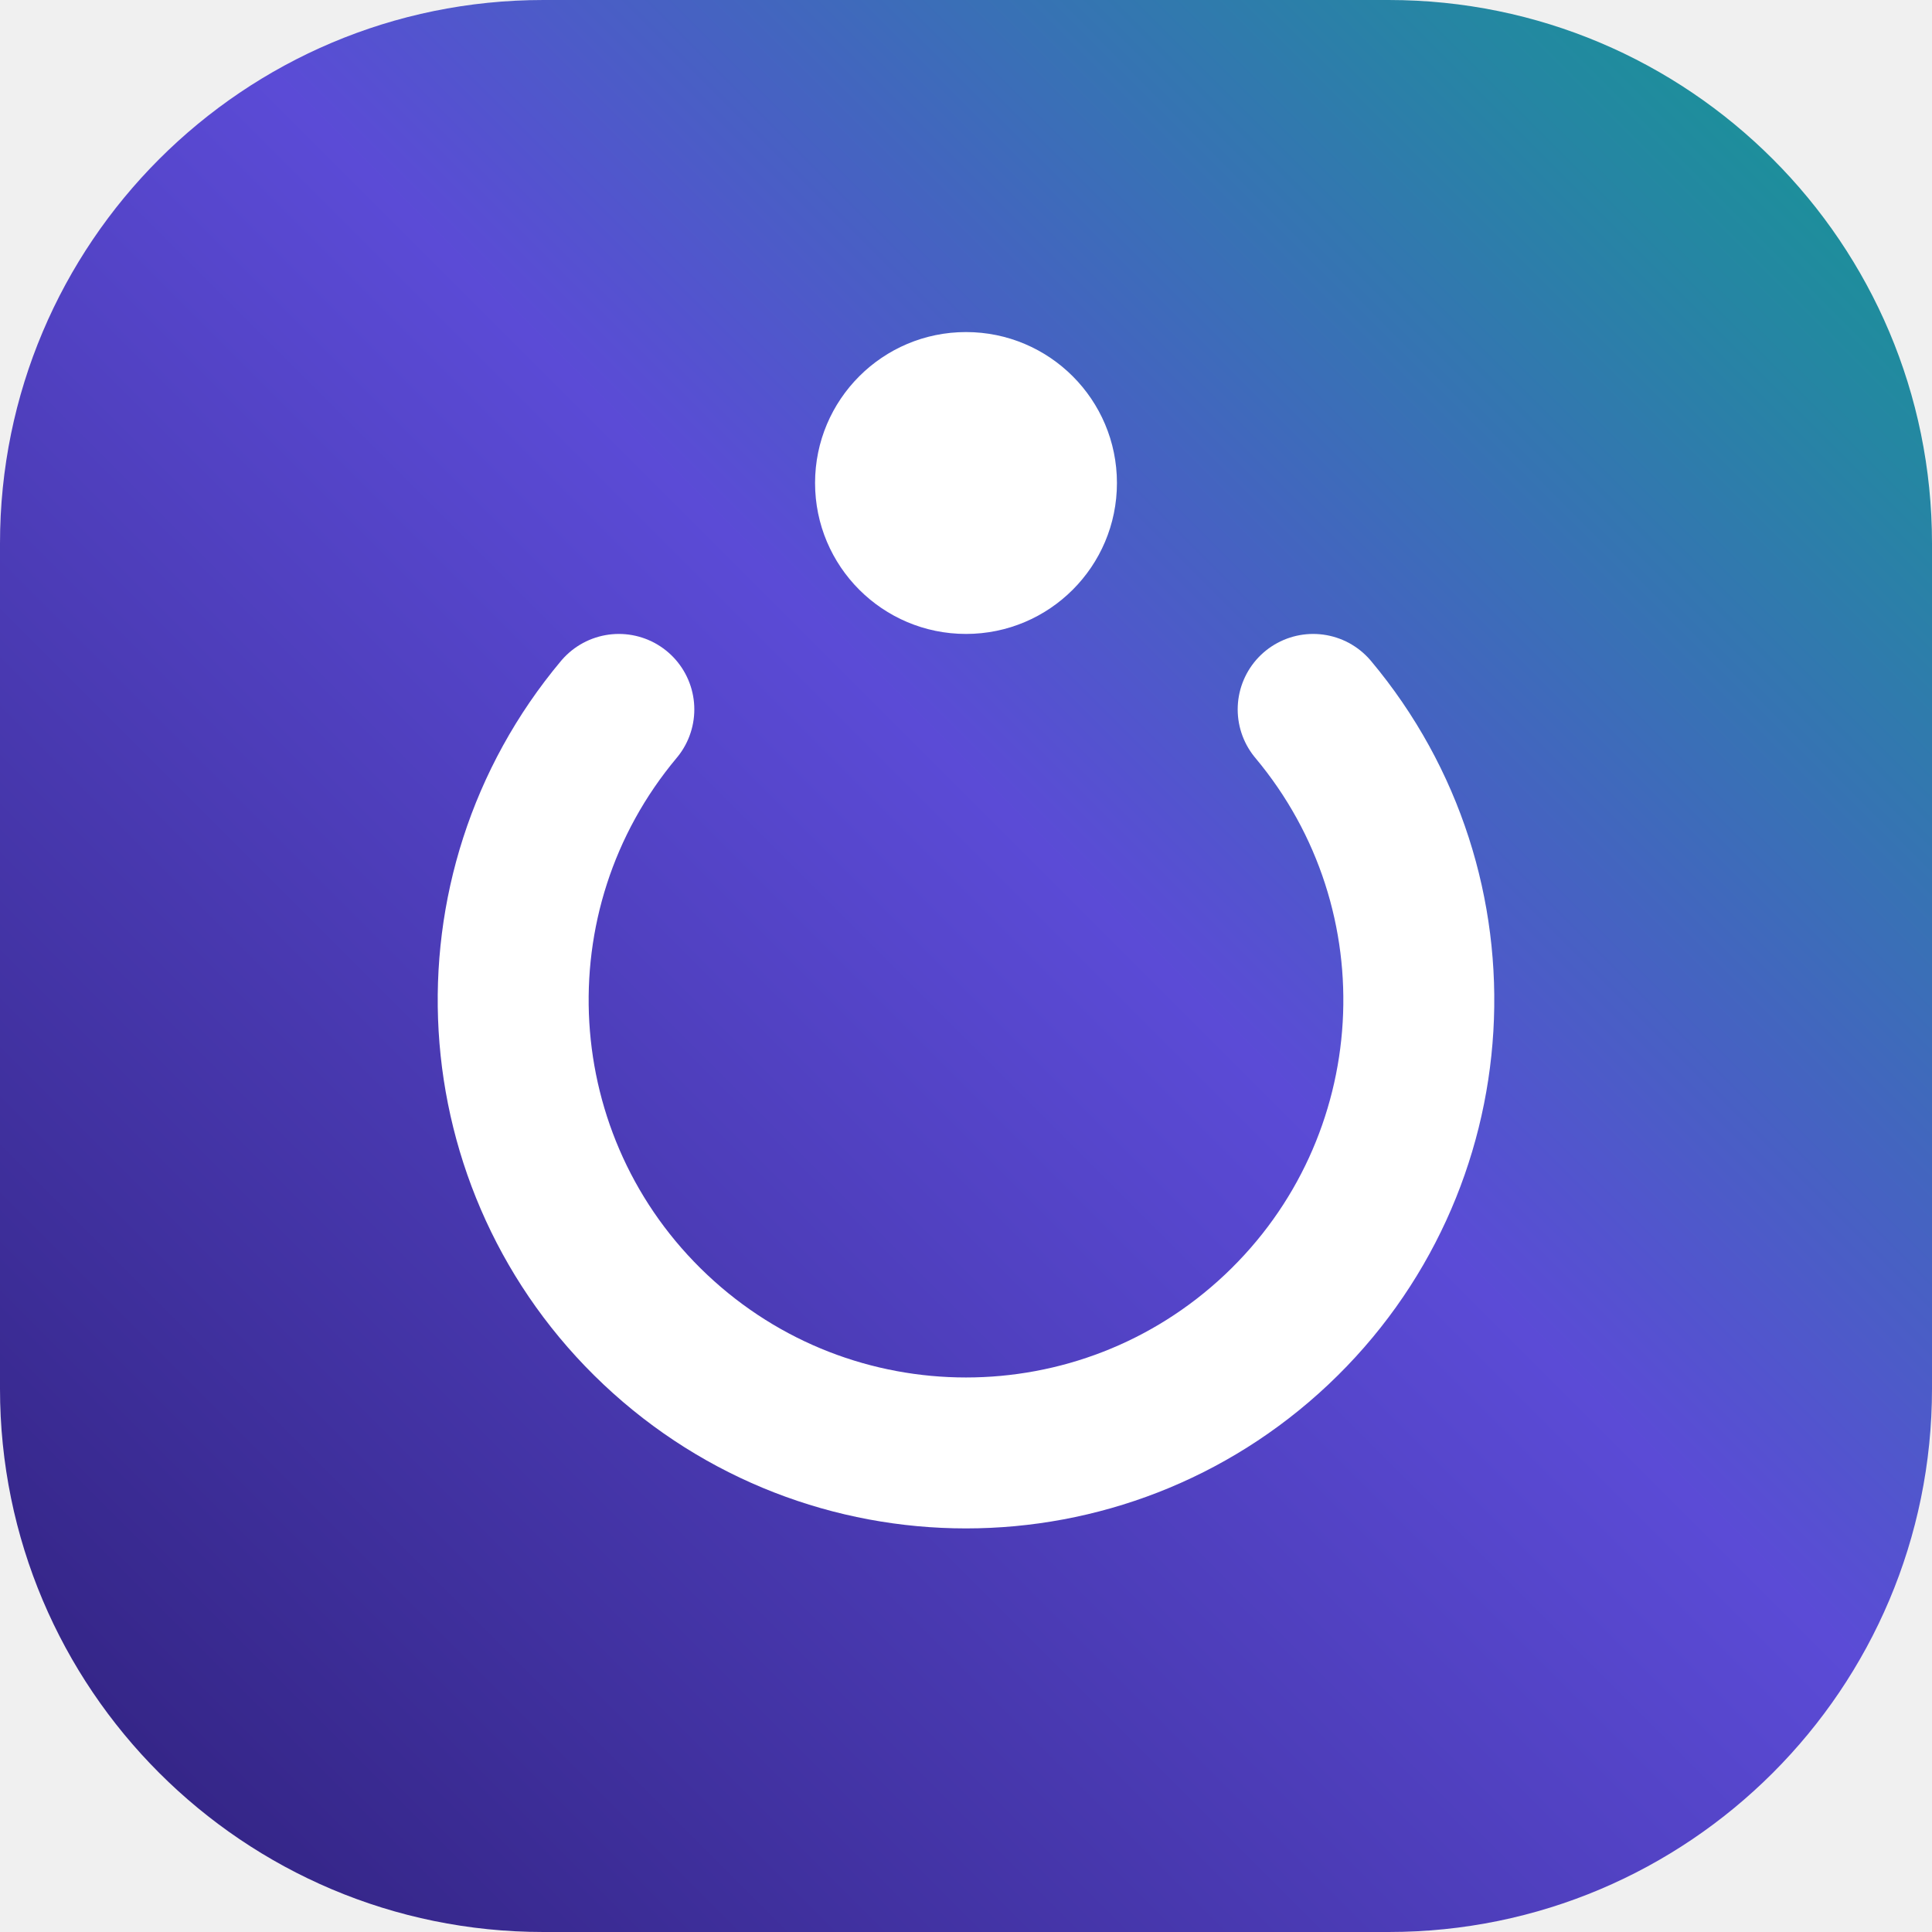
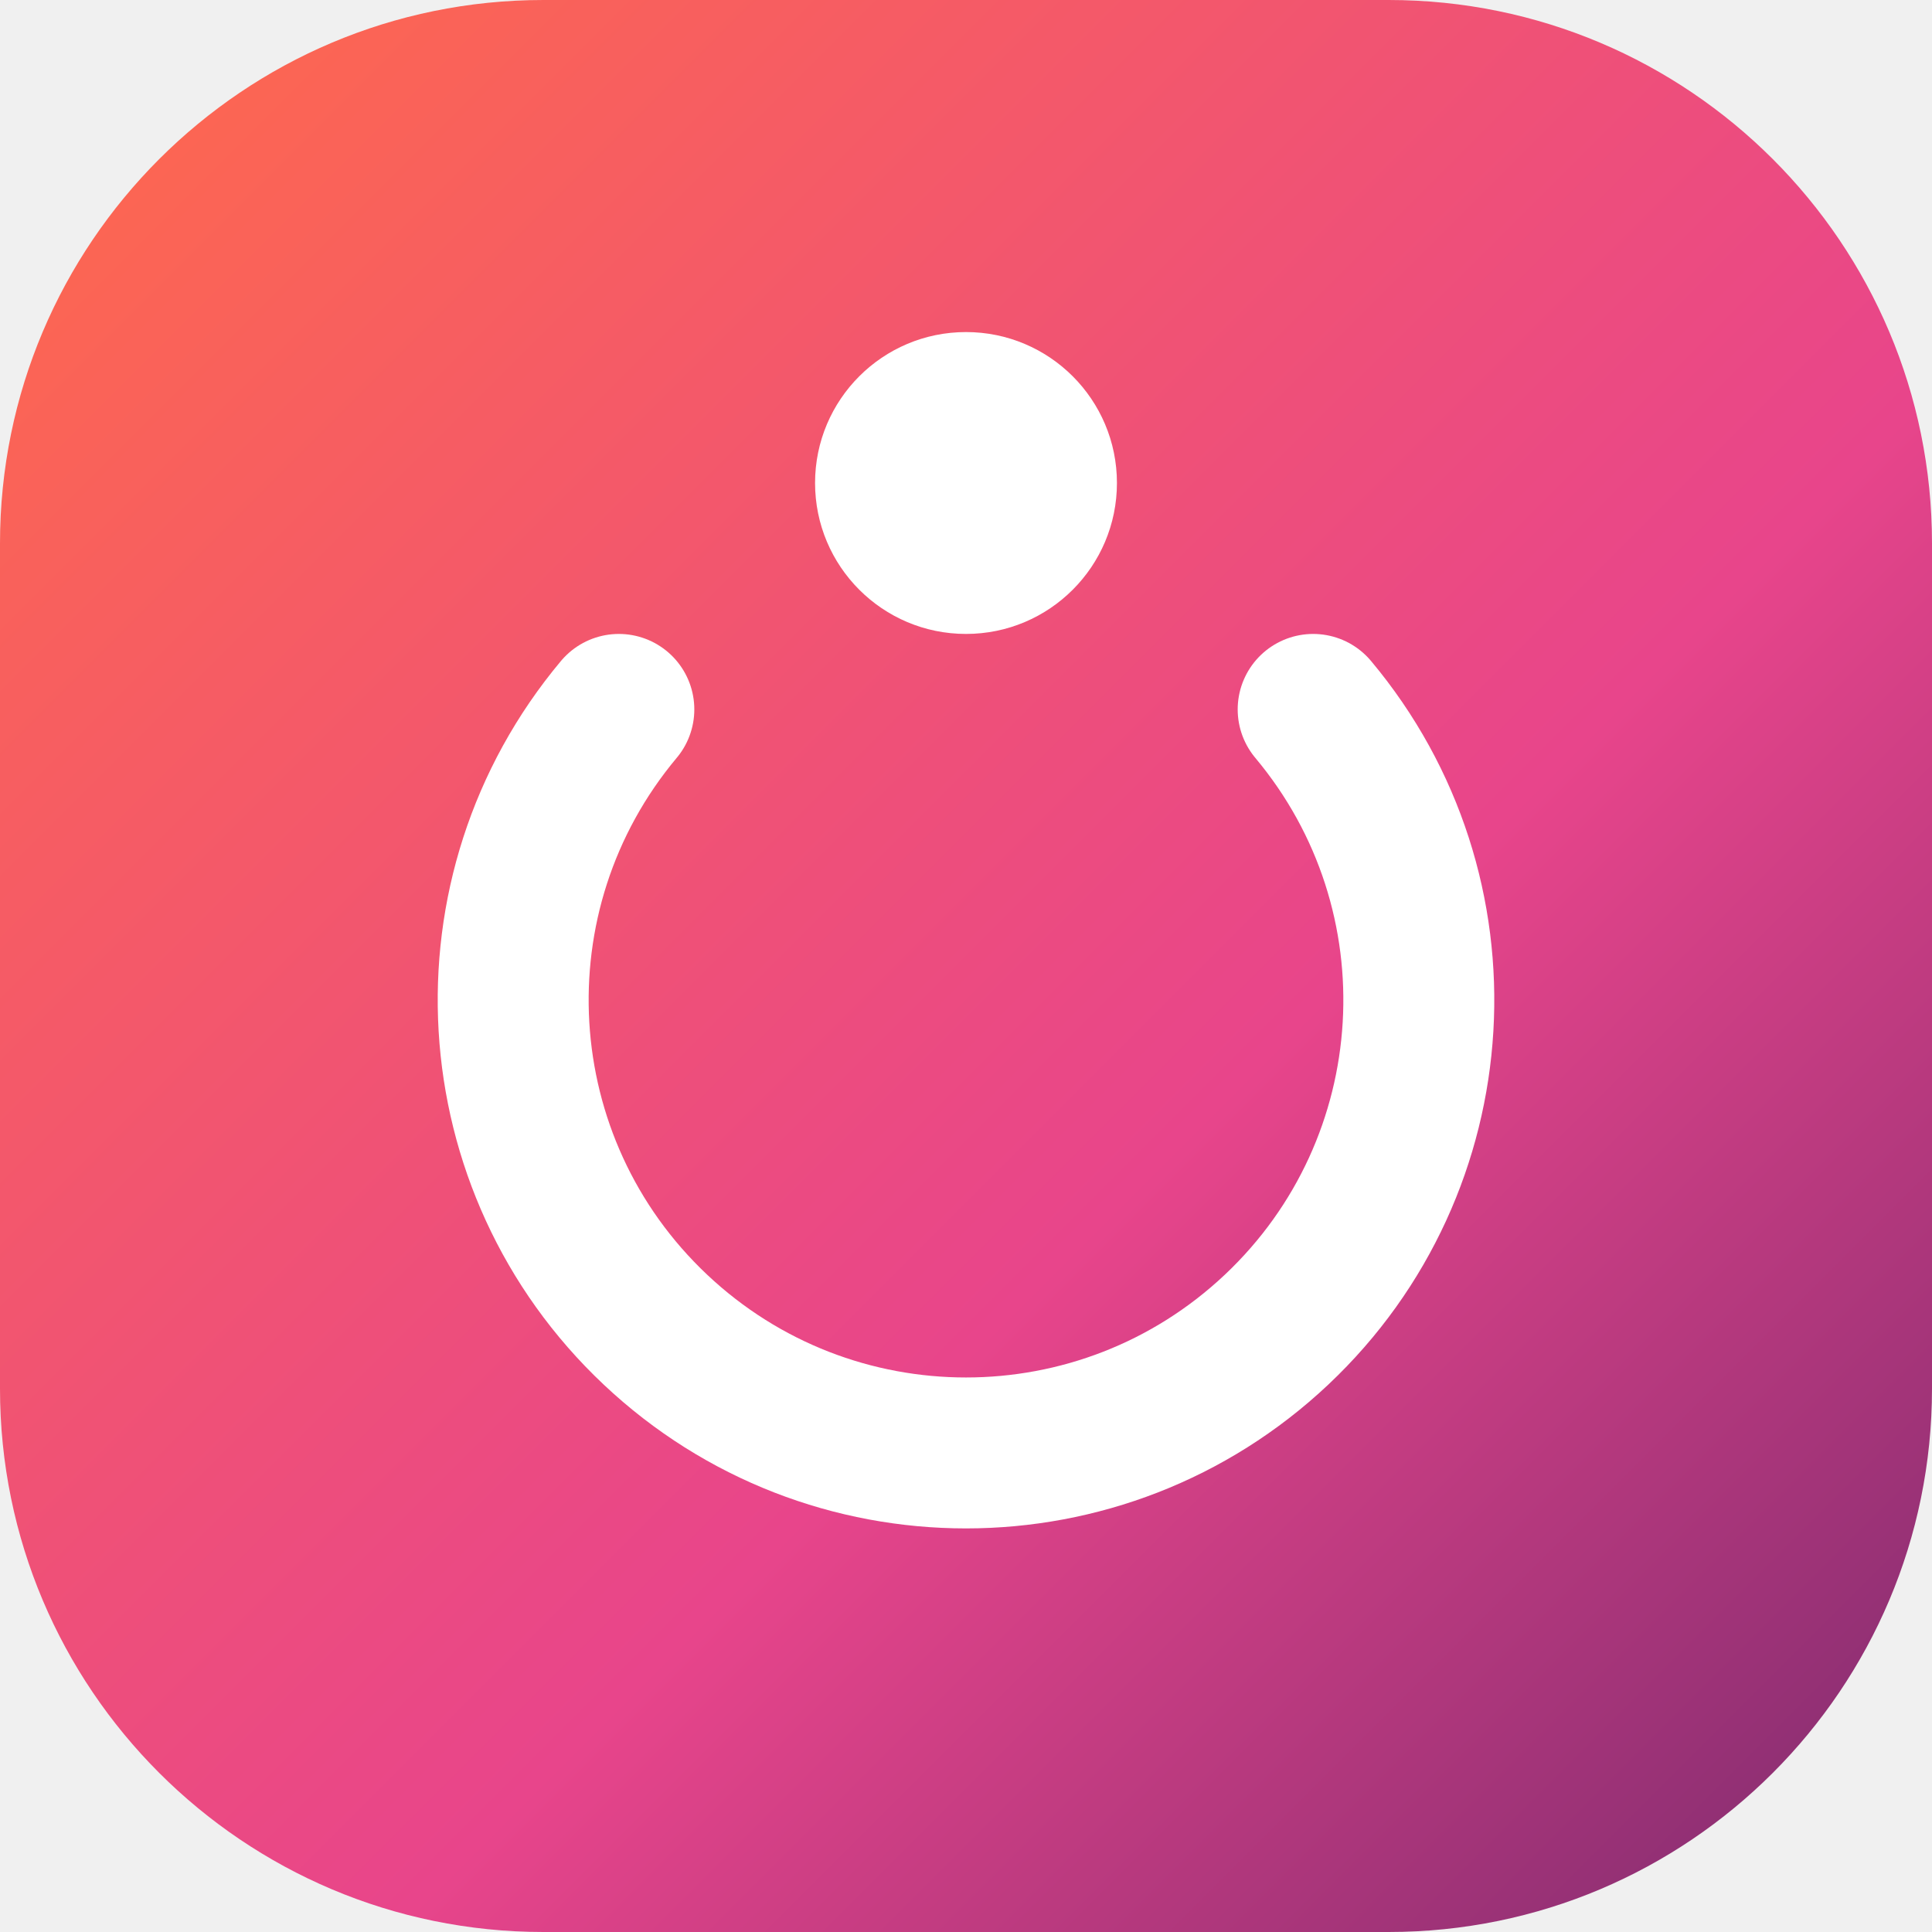
<svg xmlns="http://www.w3.org/2000/svg" viewBox="0 0 64 64" role="img" aria-label="Bimuti">
  <defs>
-     <linearGradient id="g" x1="0" y1="1" x2="1" y2="0">
-       <stop offset="0" stop-color="#2e1f7a" />
-       <stop offset=".55" stop-color="#5b4bd6" />
-       <stop offset="1" stop-color="#0f9e8e" />
+     <linearGradient id="g" x1="0" y1="0" x2="1" y2="1">
+       <stop offset="0" stop-color="#ff6b4a" />
+       <stop offset=".6" stop-color="#e8458b" />
+       <stop offset="1" stop-color="#7a2a6e" />
    </linearGradient>
  </defs>
  <rect width="64" height="64" rx="18" fill="url(#g)" />
  <path d="M43.5 23.5a15 15 0 1 1-23 0" fill="none" stroke="#fff" stroke-width="5" stroke-linecap="round" />
  <circle cx="32" cy="16" r="5" fill="#fff" />
</svg>
